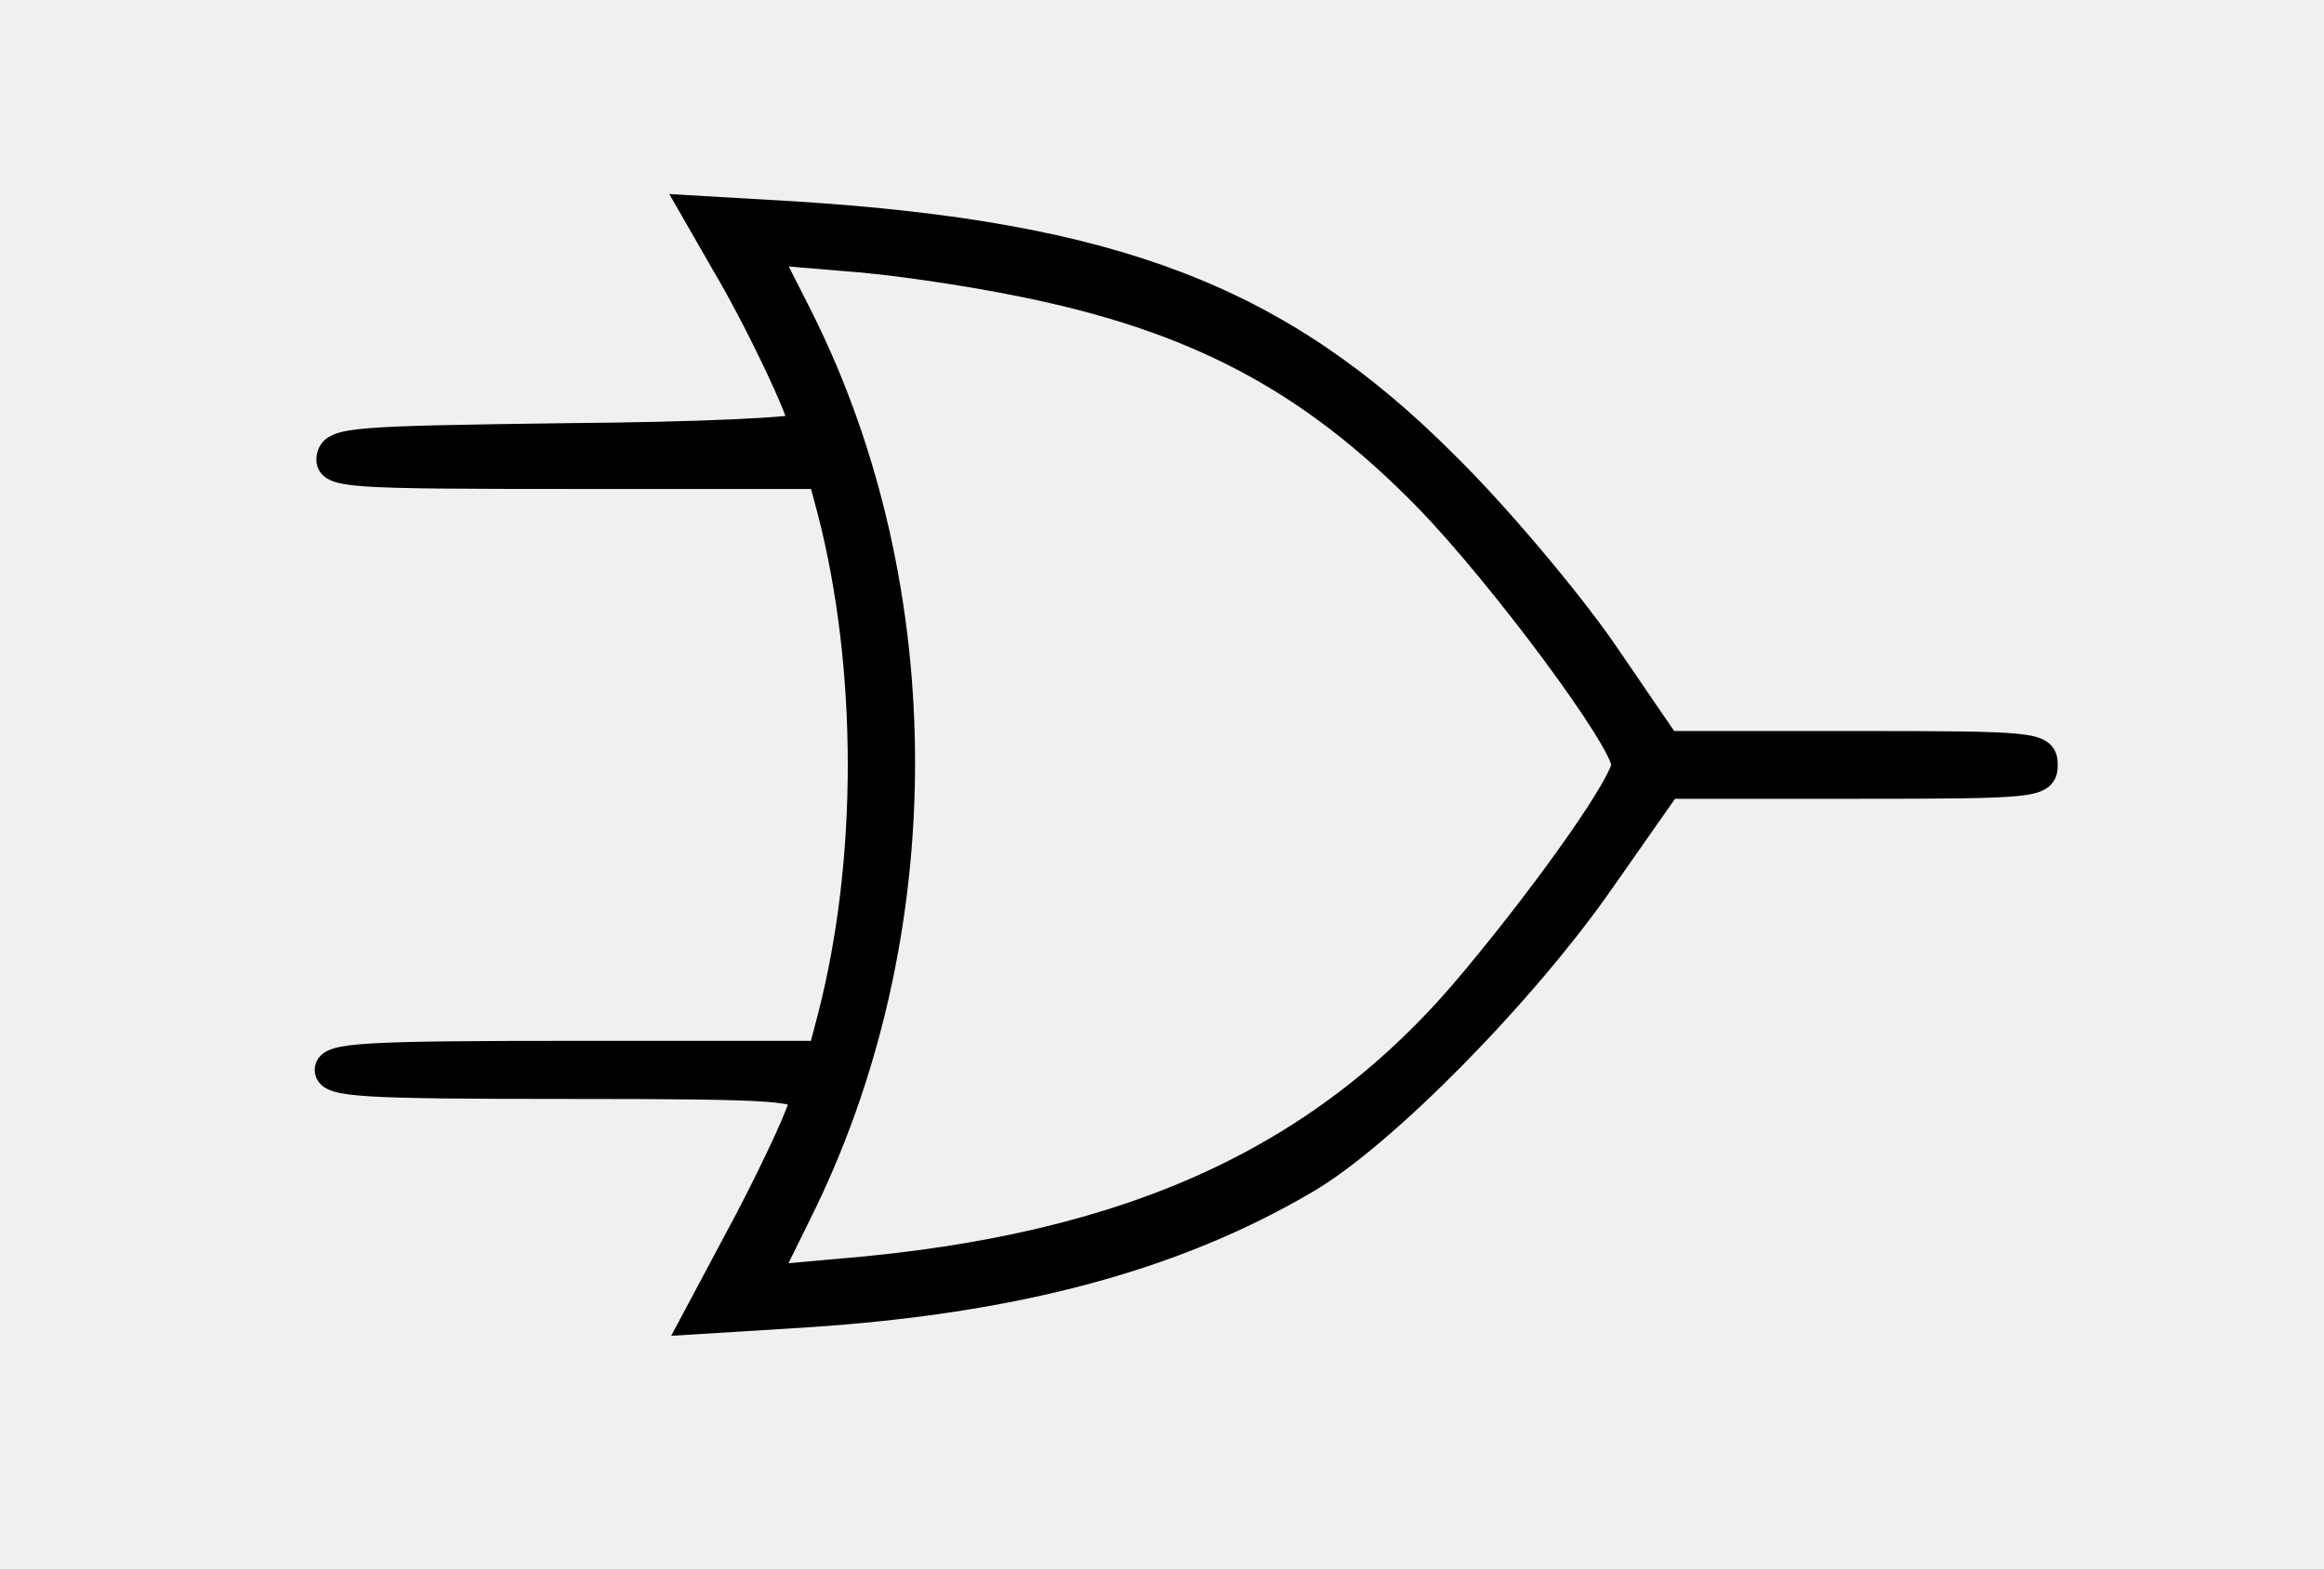
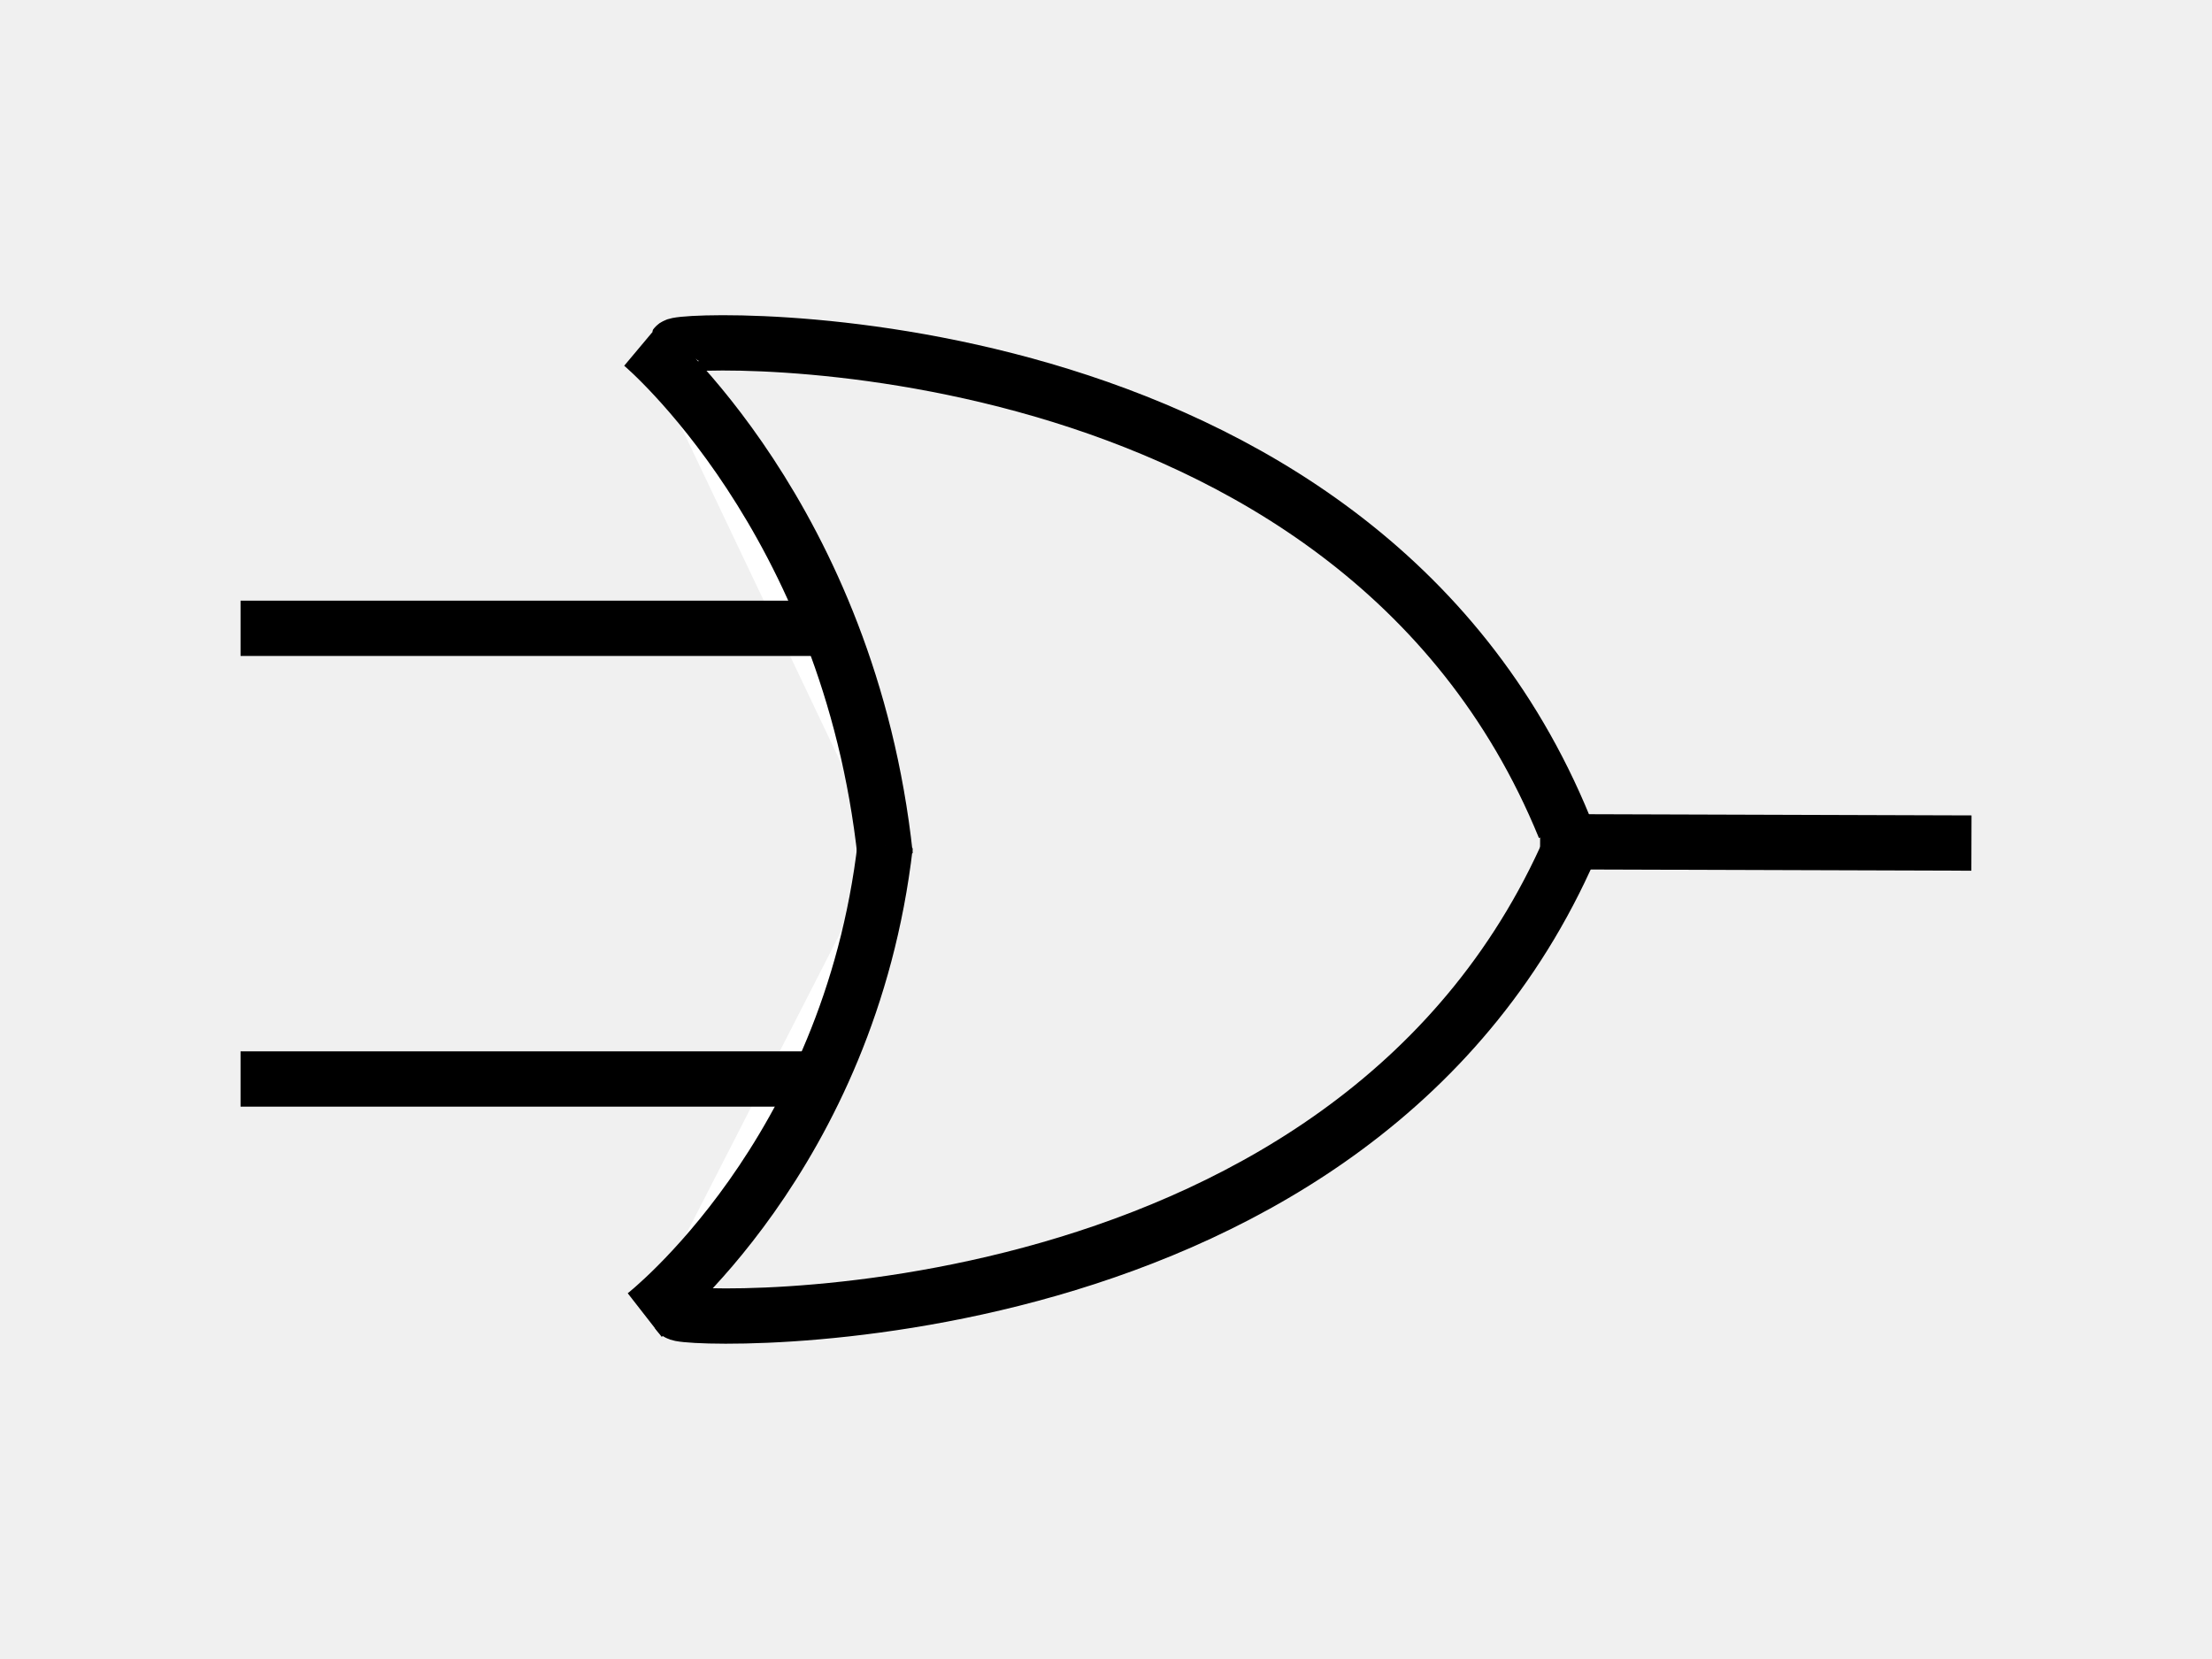
- <svg xmlns="http://www.w3.org/2000/svg" version="1.0" width="240pt" height="162pt" viewBox="0 0 240 162" preserveAspectRatio="xMidYMid meet">
-   <g transform="translate(0,162) scale(0.1,-0.1)" fill="#000000" stroke="none">
-     <path d="M749 1349 c35 -59 81 -156 81 -170 0 -5 -109 -10 -242 -11 -222 -3 -243 -4 -246 -20 -3 -17 14 -18 252 -18 l255 0 10 -37 c42 -163 42 -363 0 -525 l-10 -38 -254 0 c-220 0 -255 -2 -255 -15 0 -13 34 -15 245 -15 222 0 245 -2 245 -17 0 -9 -25 -63 -55 -121 l-56 -105 113 7 c216 14 380 58 516 138 79 46 225 194 306 311 l68 97 194 0 c187 0 194 1 194 20 0 19 -7 20 -194 20 l-195 0 -67 98 c-37 53 -110 140 -163 192 -171 171 -341 236 -670 257 l-103 6 31 -54z m304 -20 c181 -36 301 -99 422 -223 75 -77 205 -251 204 -276 0 -18 -71 -121 -155 -222 -153 -185 -353 -278 -657 -303 l-78 -7 34 69 c142 284 143 644 1 926 l-35 69 83 -7 c46 -3 127 -15 181 -26z" stroke="black" stroke-width="30" />
+ <svg xmlns="http://www.w3.org/2000/svg" width="800" height="600">
+   <g>
+     <path fill="none" stroke="#000" opacity="NaN" d="m-453.634,-377.876l18.091,8.397l-18.091,-8.397z" id="svg_13" />
+     <line fill="none" x1="557" y1="304.413" x2="713" y2="304.902" id="svg_22" stroke="#000" stroke-width="20" />
+     <path stroke="#000" fill="none" stroke-width="20" opacity="NaN" d="m244.243,125.126c1.979,-3.083 245.399,-12.33 321.592,174.167" id="svg_51" />
+     <path stroke="#000" fill="none" stroke-width="20" opacity="NaN" d="m245.233,474.855c1.997,3.059 247.689,12.238 324.592,-172.855" id="svg_52" />
+     <path fill="#fff" stroke="#000" stroke-width="20" opacity="NaN" d="m325.844,286.784" id="svg_5" />
+     <path stroke="#000" id="svg_2" d="m232.175,124.613c0,0 74.851,62.768 88,185" opacity="NaN" stroke-width="20" fill="#fff" />
+     <path stroke="#000" id="svg_4" d="m233.175,475.613c0,0 74,-57.679 87,-170" opacity="NaN" stroke-width="20" fill="#fff" />
+     <line fill="none" opacity="NaN" x1="87" y1="390.234" x2="300" y2="390.234" id="svg_3" stroke="#000" stroke-width="20" />
+     <line fill="none" x1="87" y1="227.237" x2="300" y2="227.237" id="svg_1" stroke="#000" stroke-width="20" />
  </g>
</svg>
